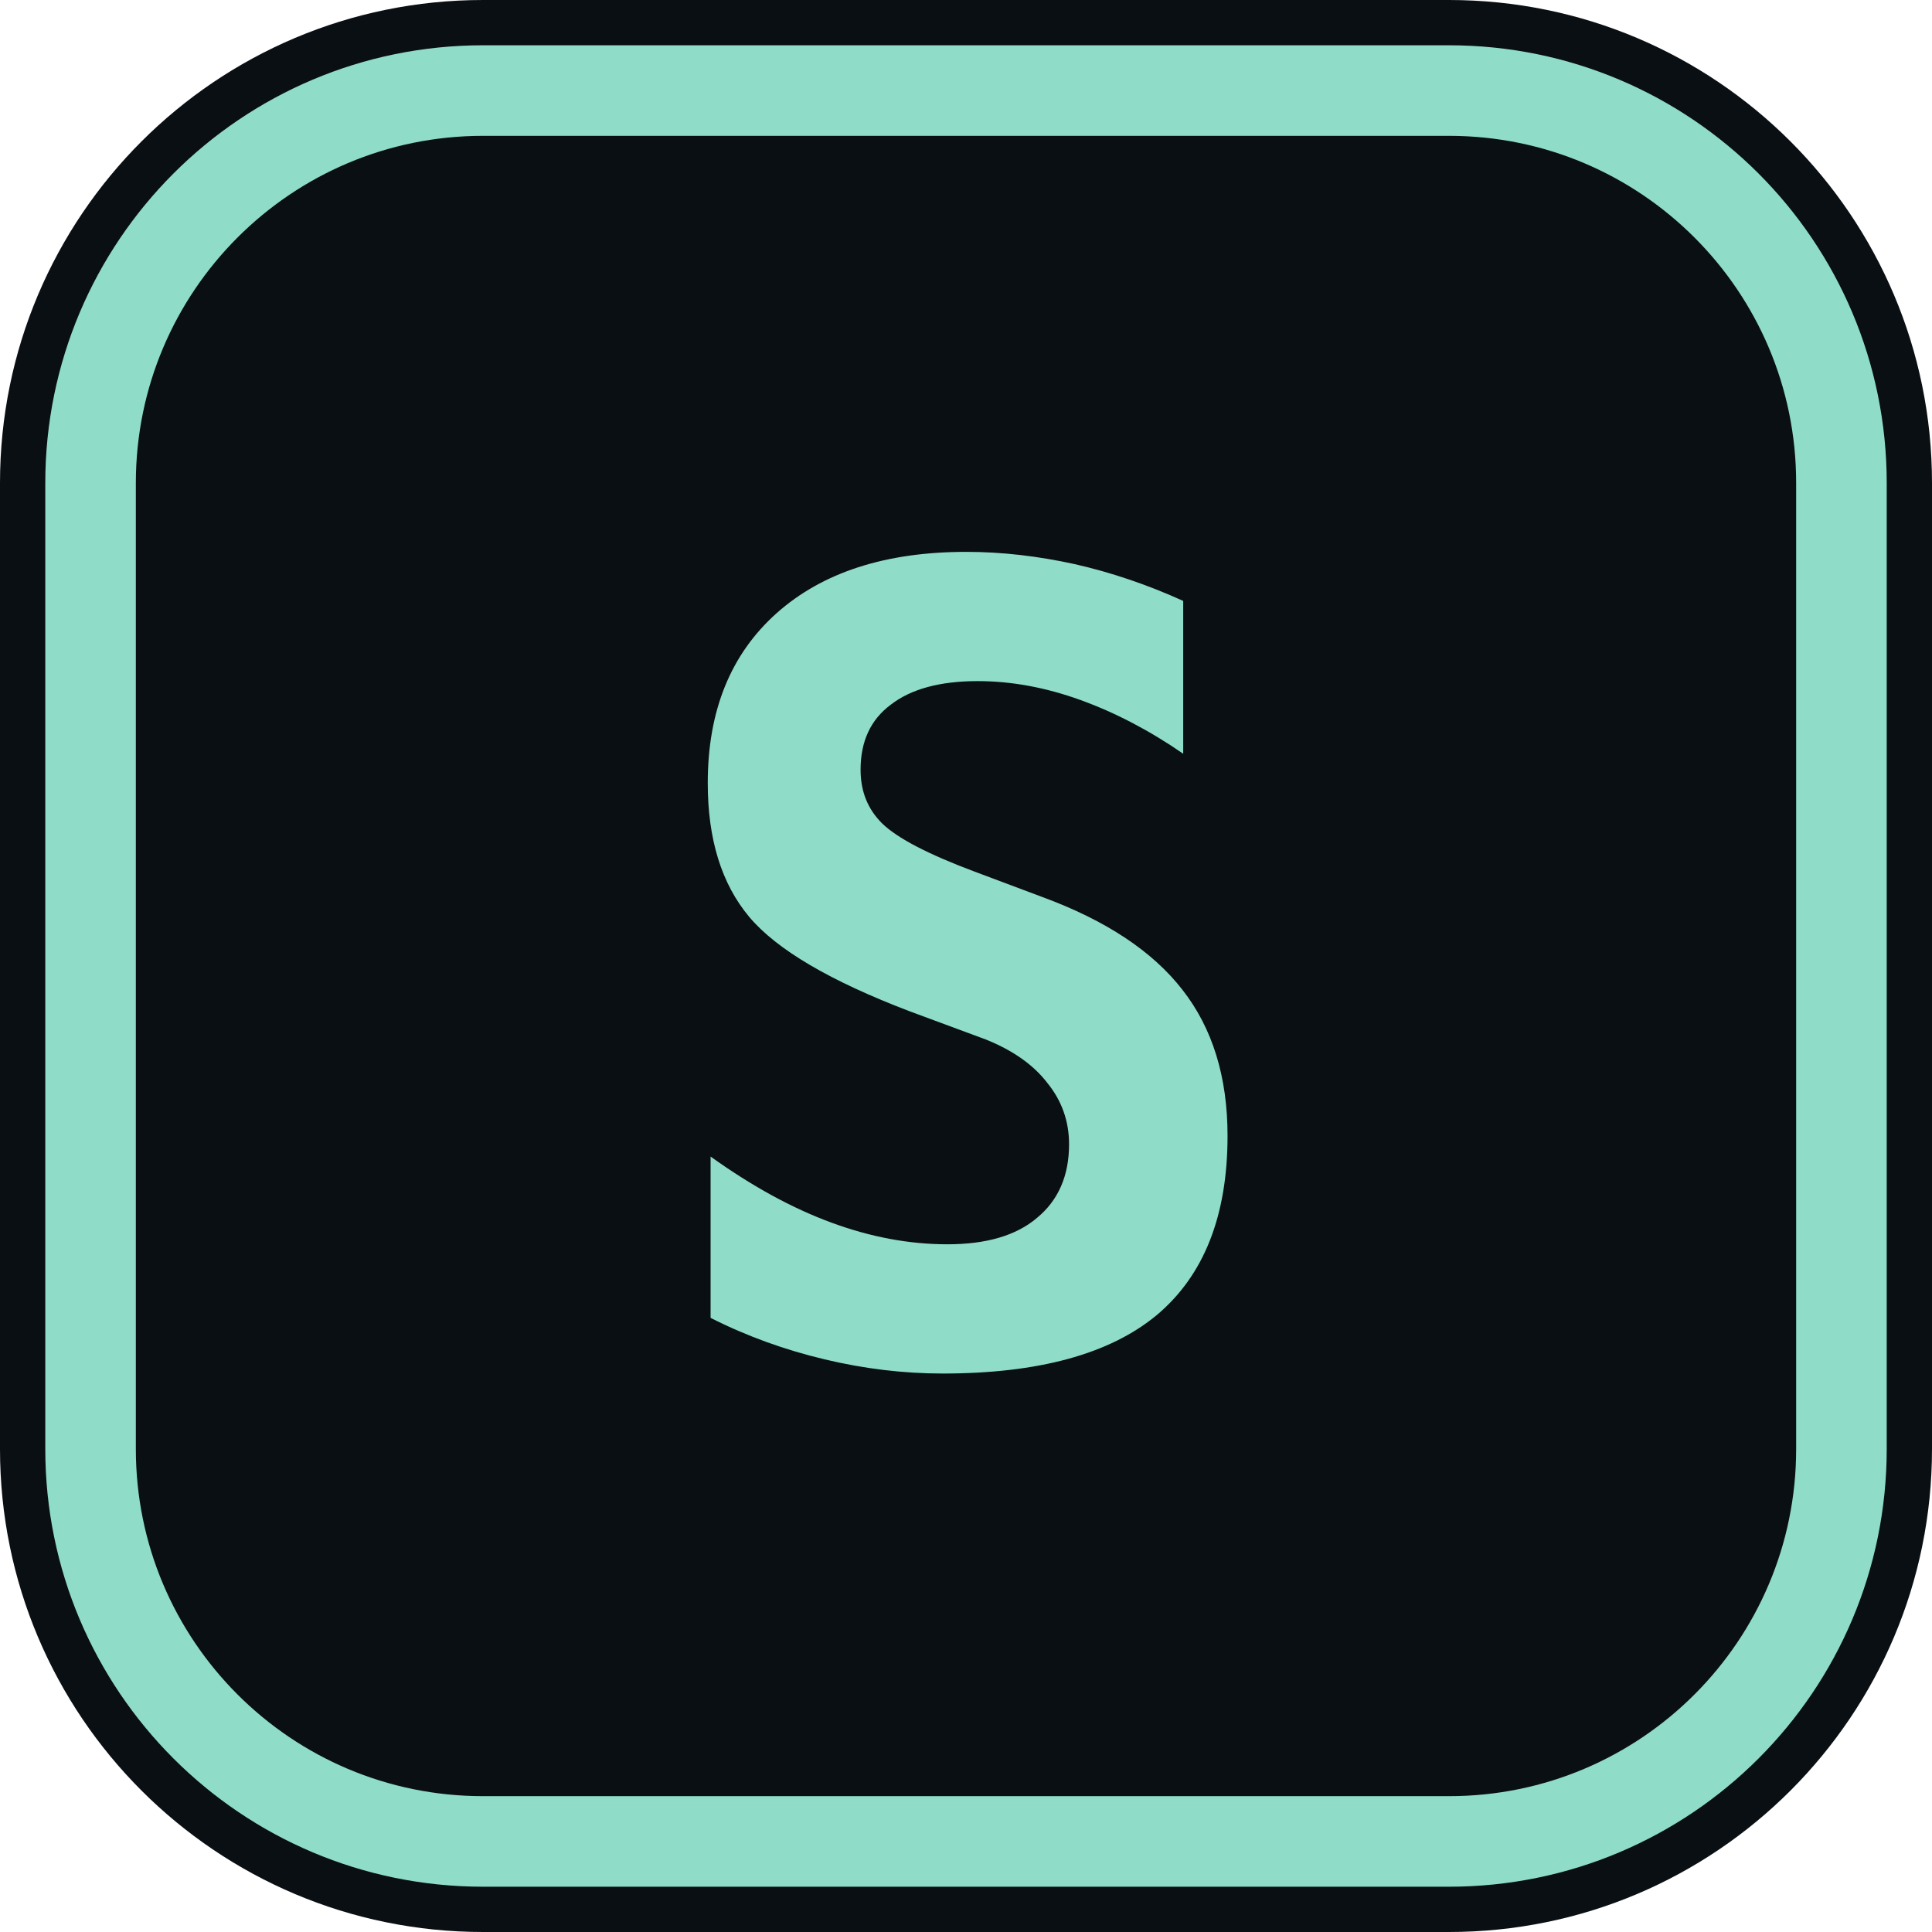
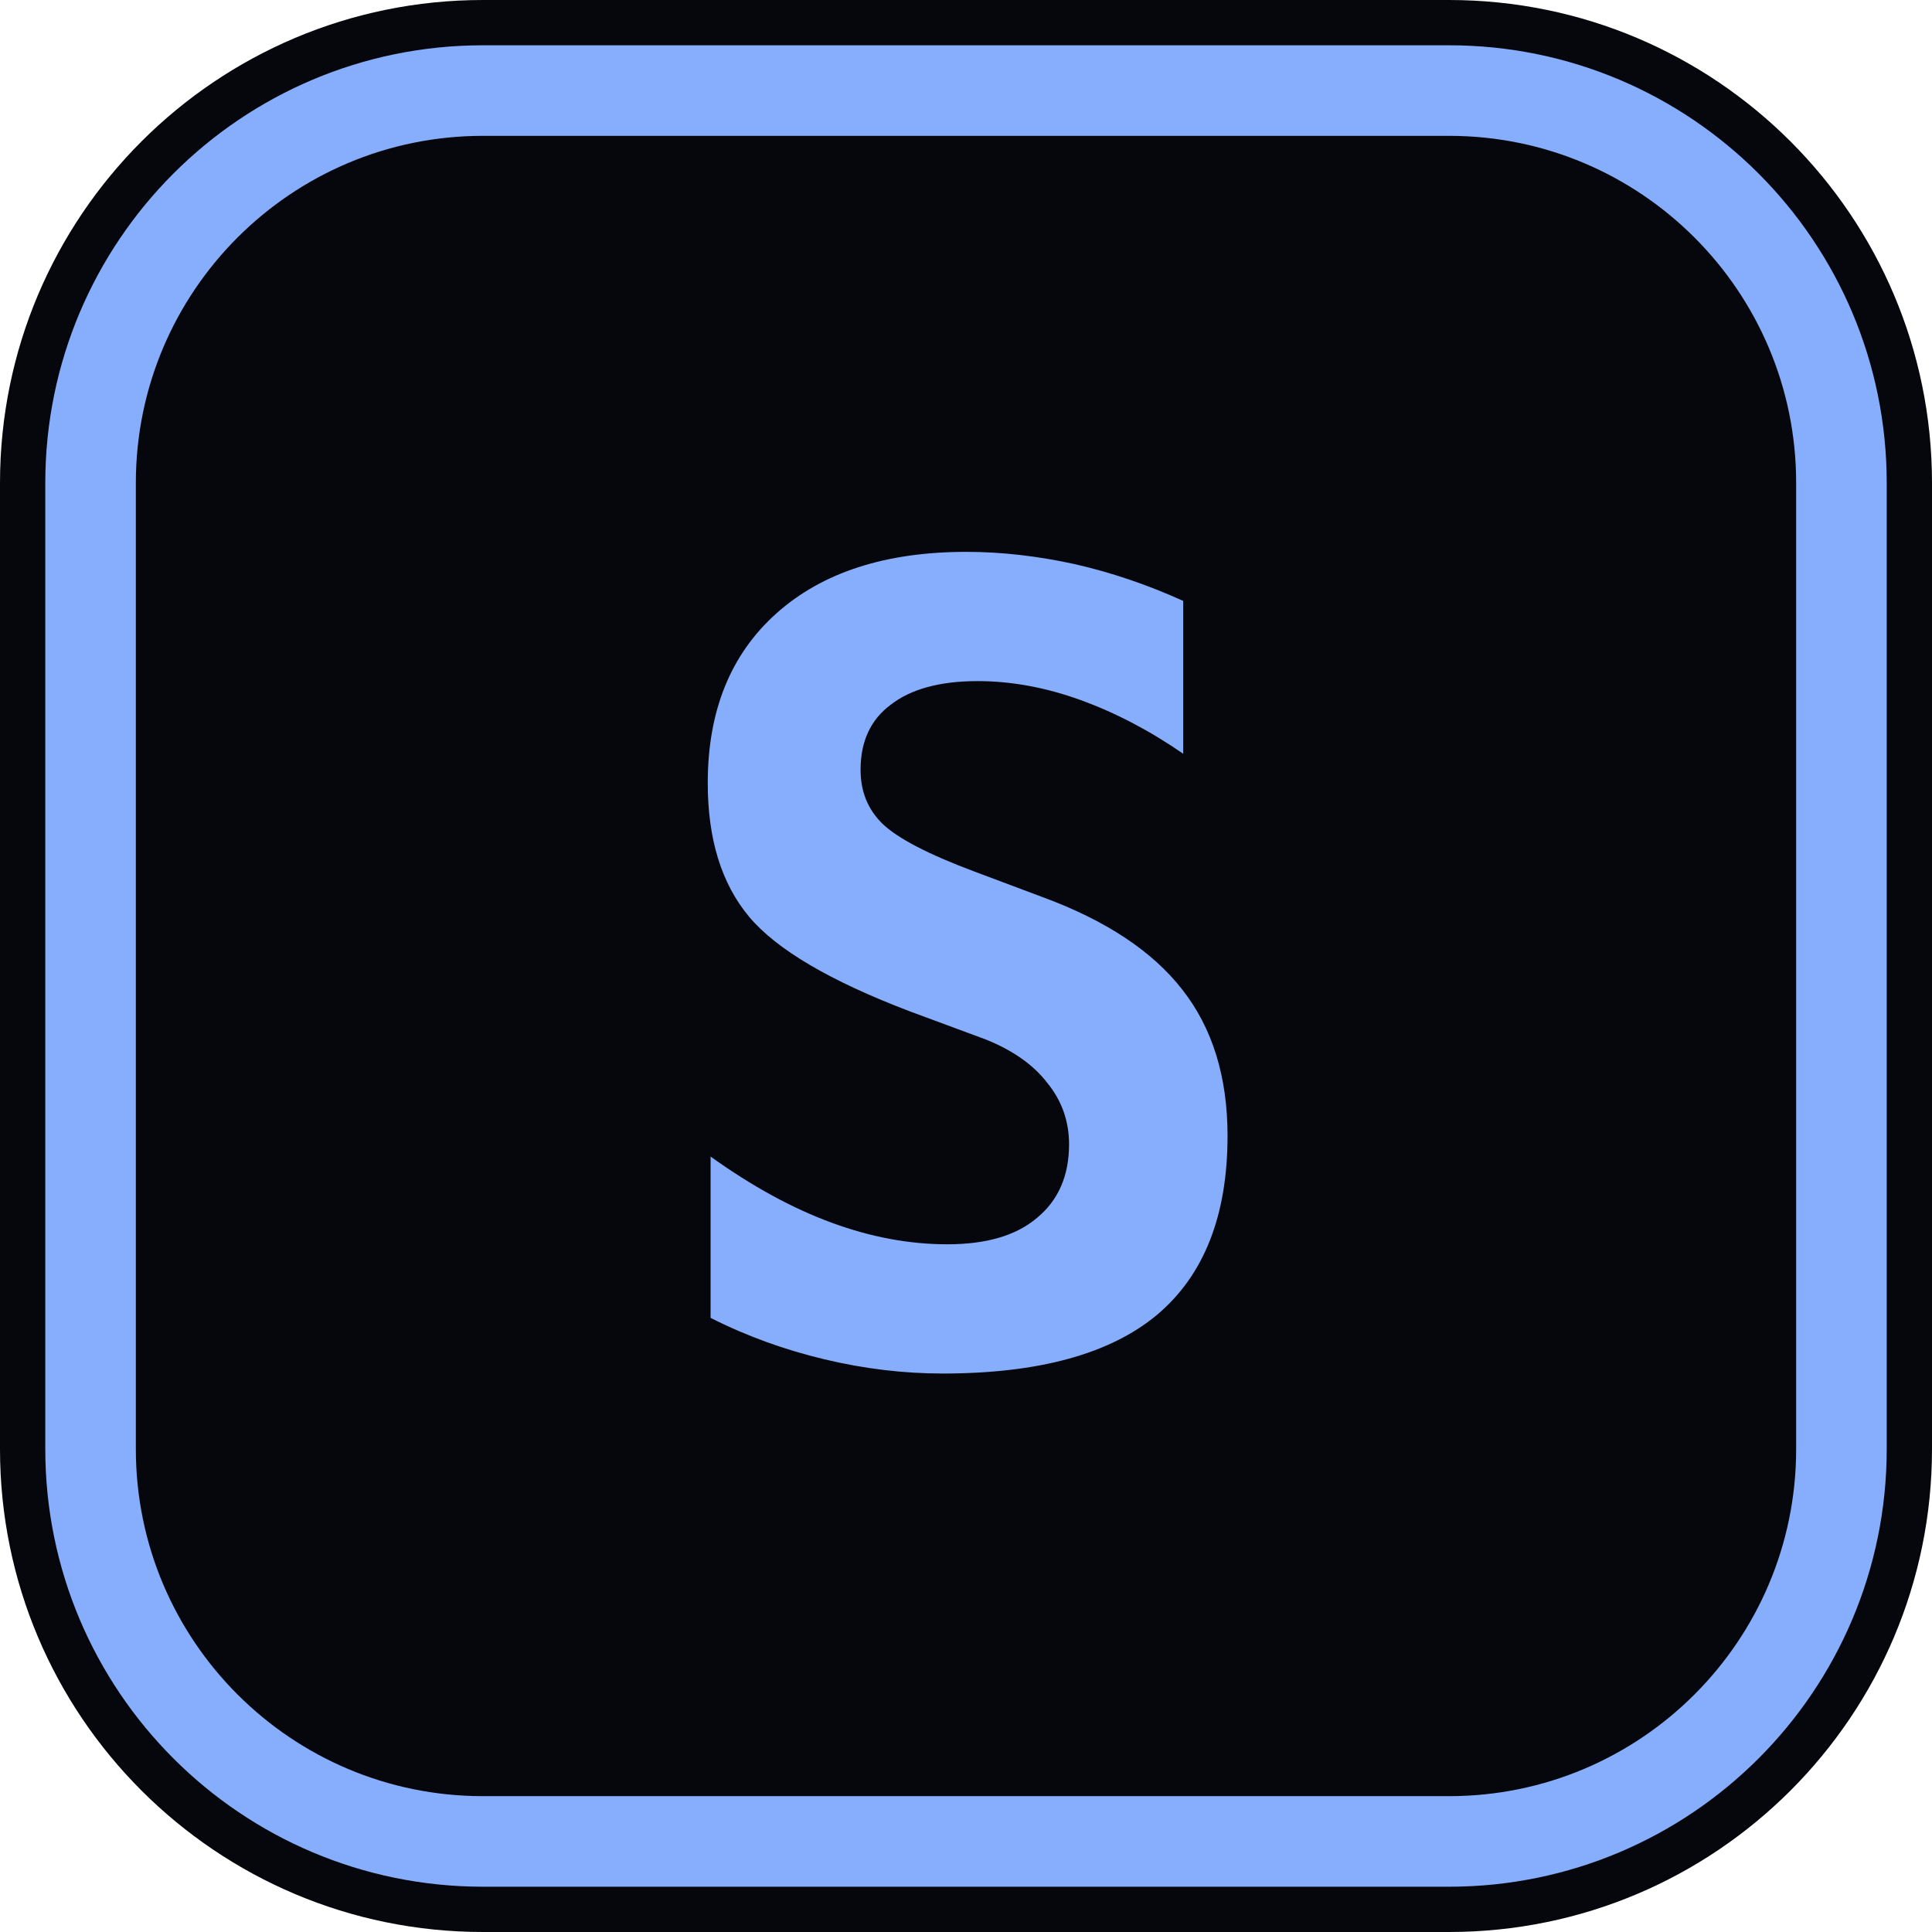
<svg xmlns="http://www.w3.org/2000/svg" viewBox="0 0 32 32">
-   <rect width="32" height="32" rx="8" fill="#0a0f14" />
-   <rect x="1.5" y="1.5" width="29" height="29" rx="6.5" fill="none" stroke="#8fdcc9" stroke-width="1.5" />
-   <text x="16" y="22.5" text-anchor="middle" font-family="monospace" font-weight="700" font-size="18" fill="#8fdcc9">S</text>
+   <rect width="32" height="32" rx="8" fill="#05070c" />
+   <rect x="1.5" y="1.5" width="29" height="29" rx="6.5" fill="none" stroke="#86aefc" stroke-width="1.5" />
+   <text x="16" y="22.5" text-anchor="middle" font-family="monospace" font-weight="700" font-size="18" fill="#86aefc">S</text>
</svg>
